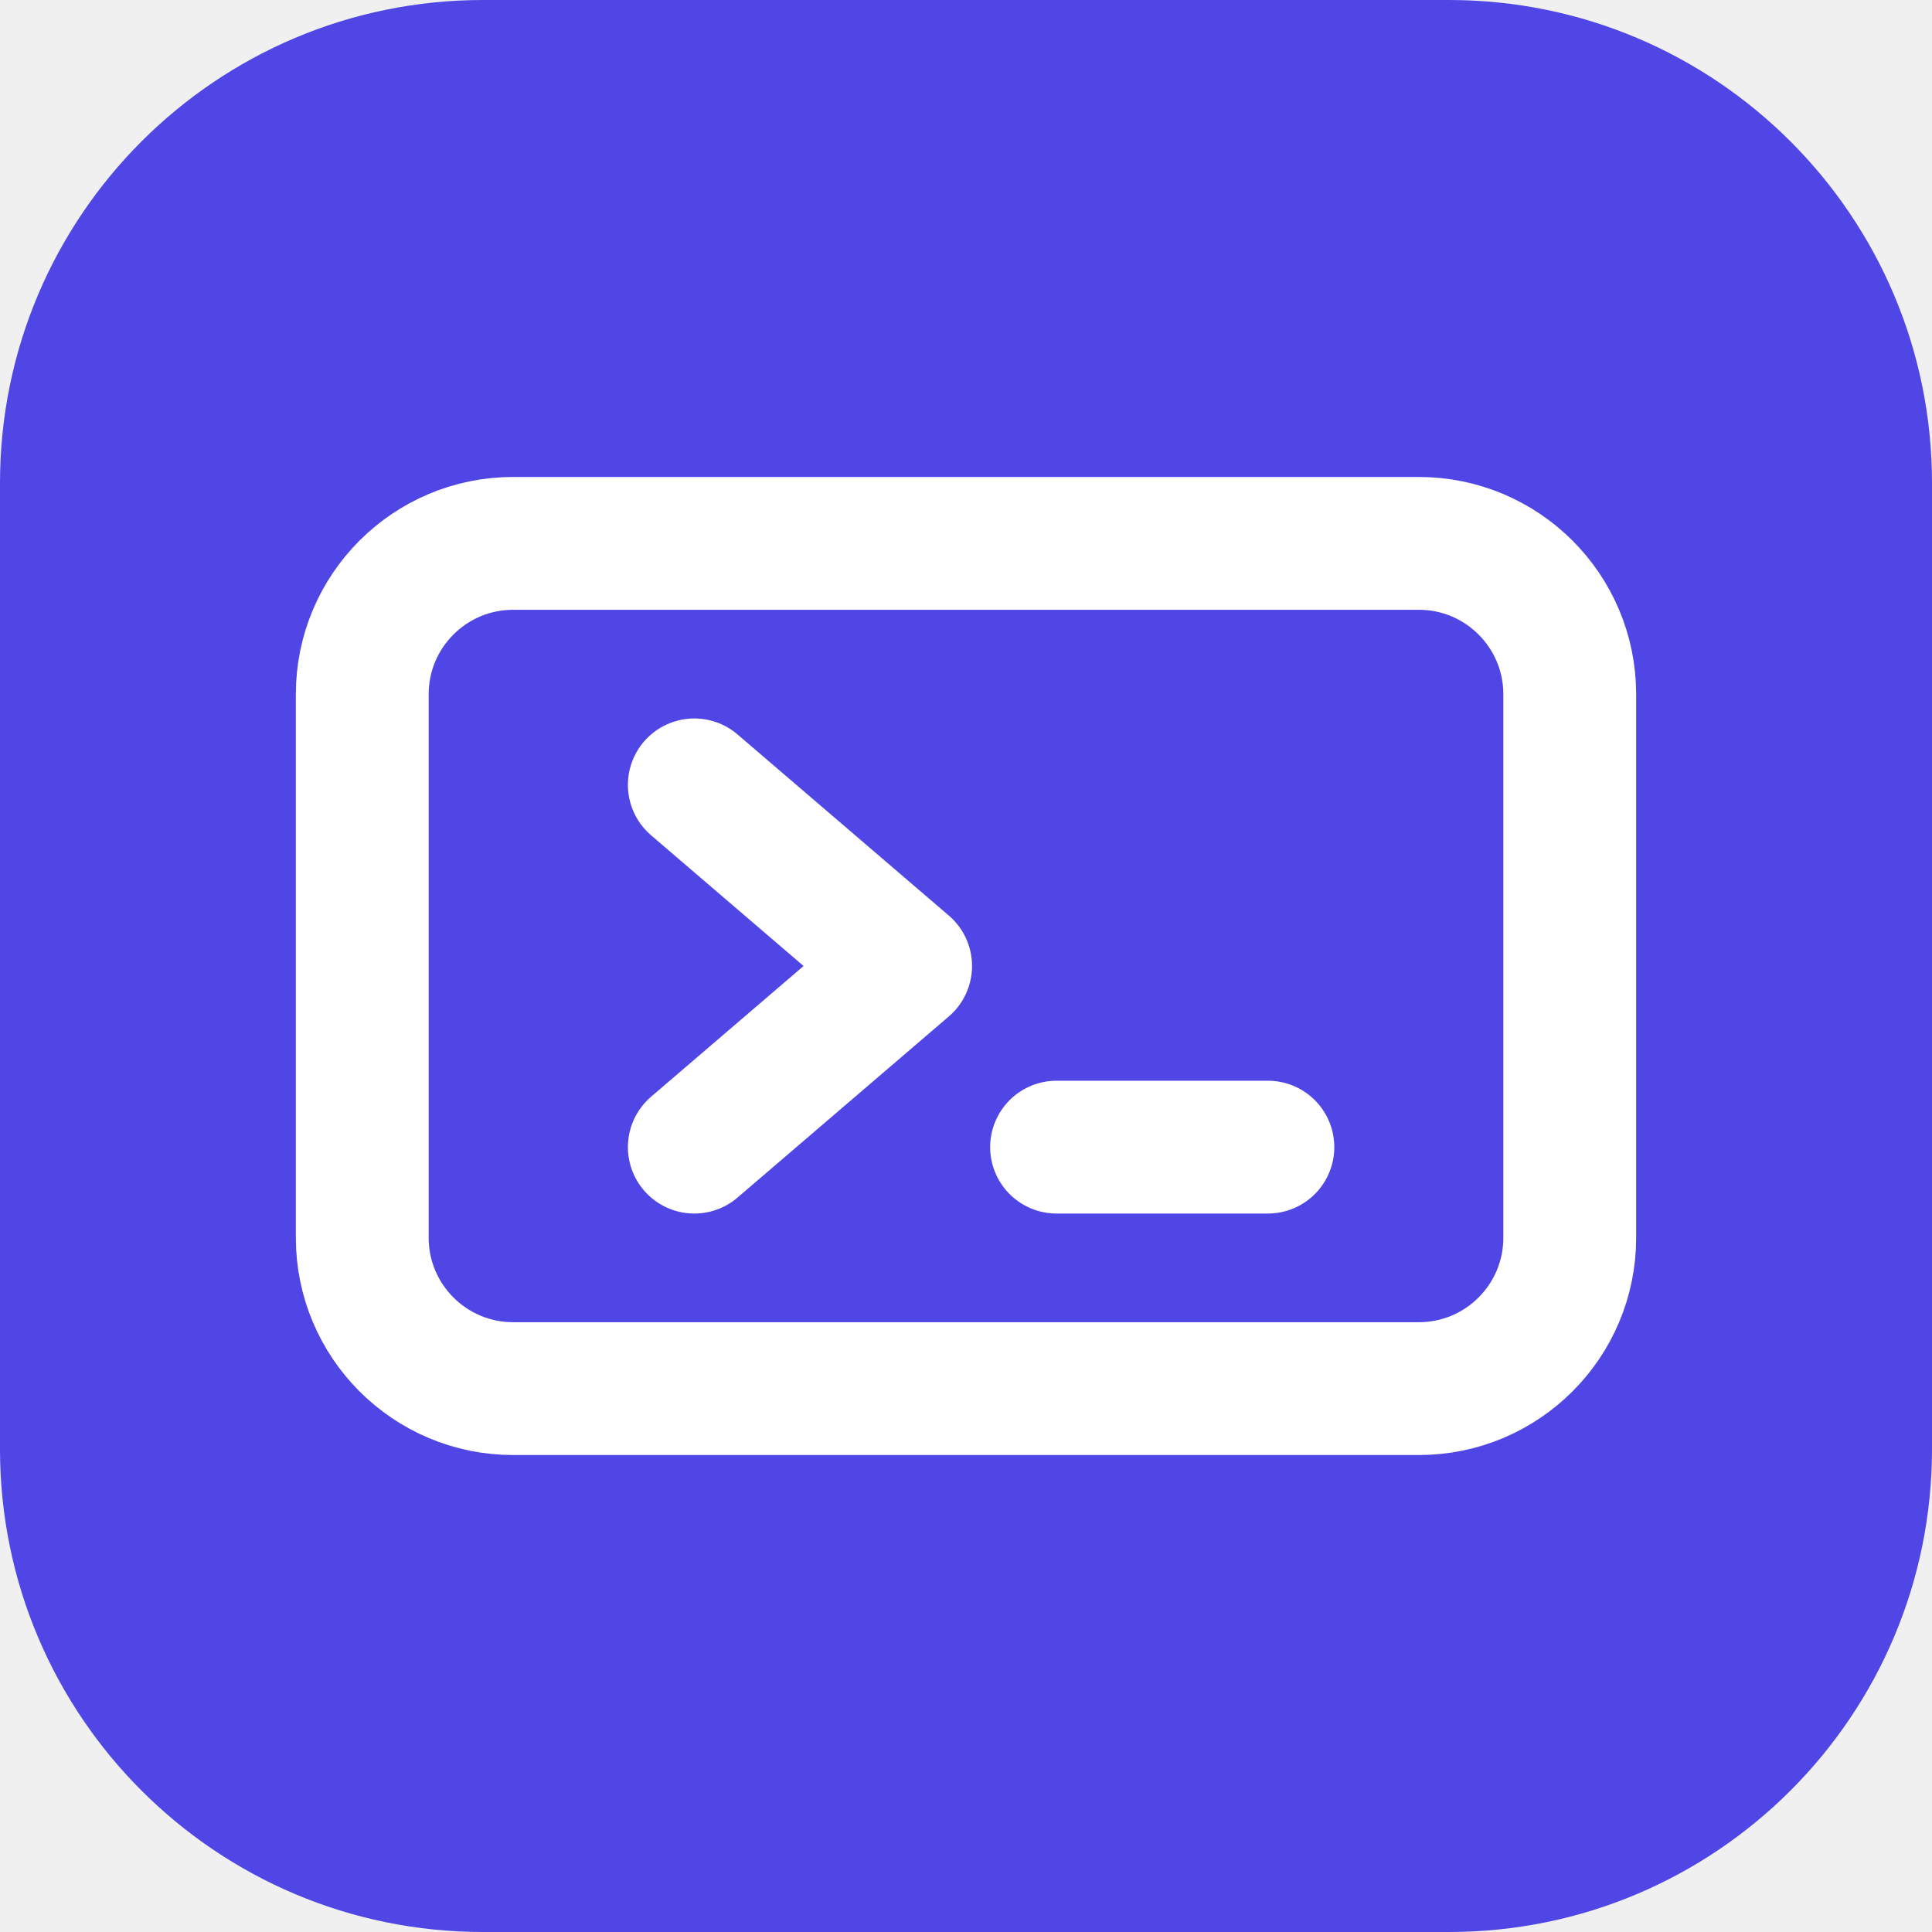
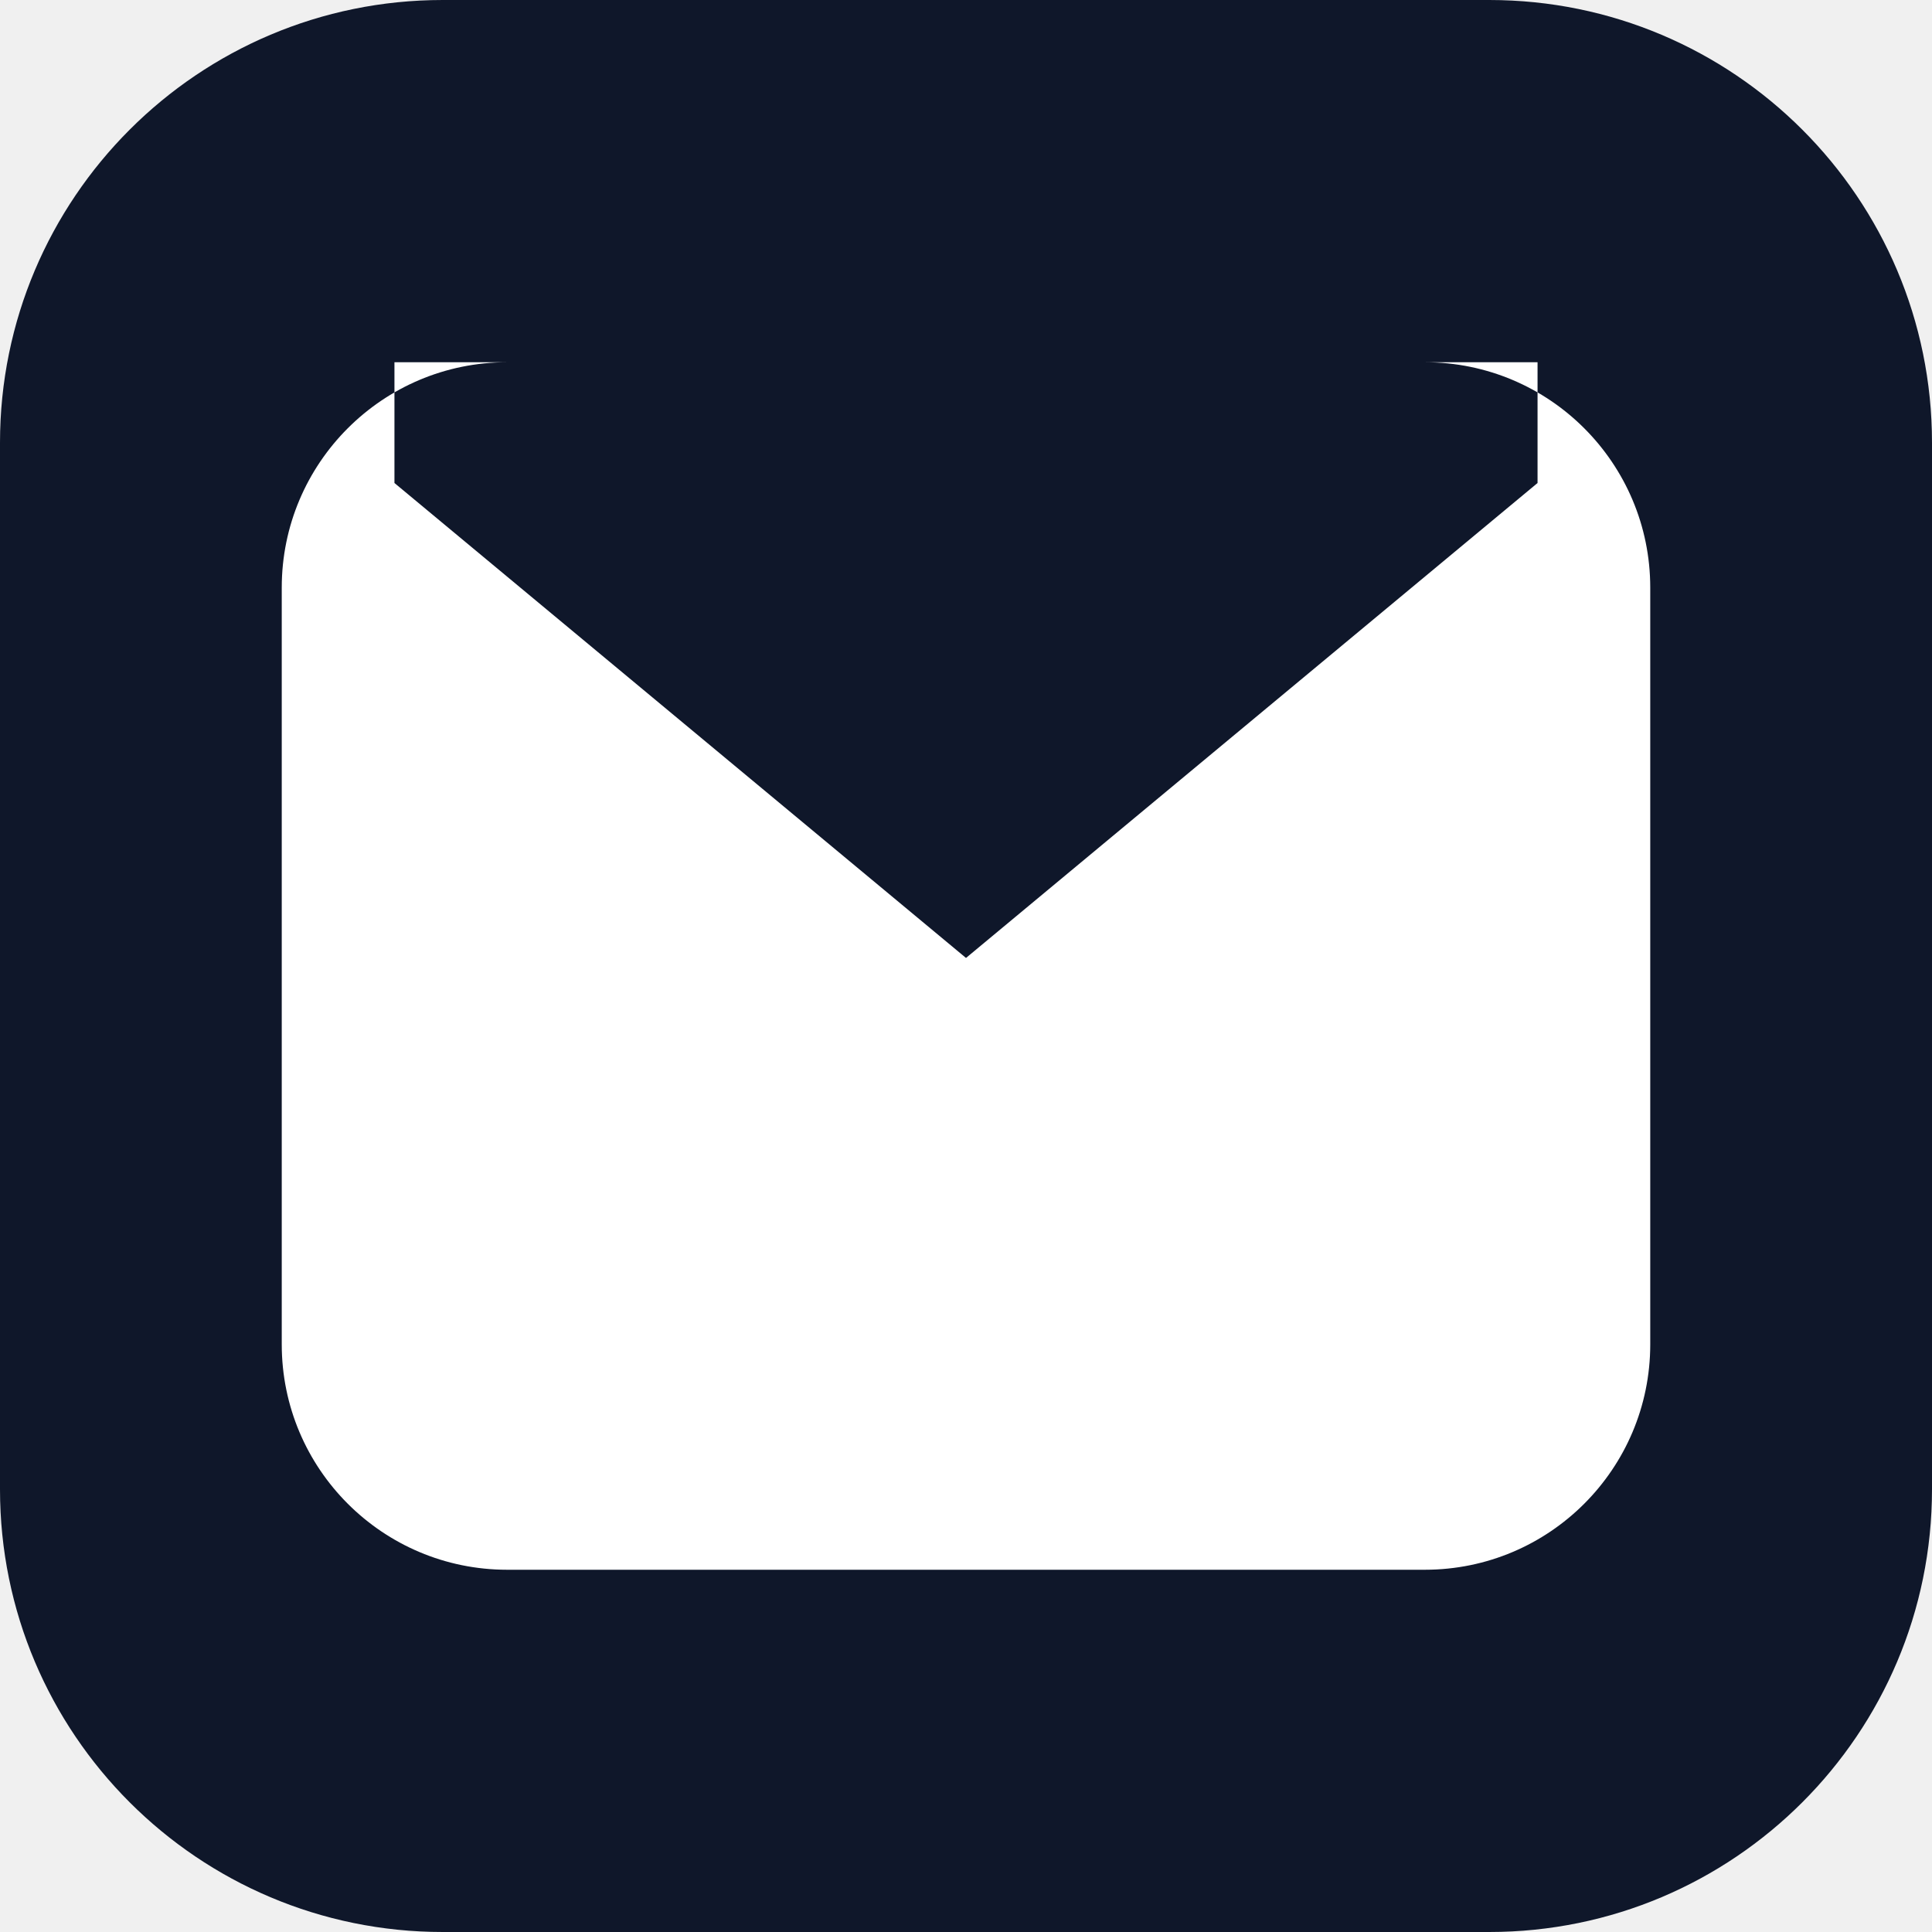
- <svg xmlns="http://www.w3.org/2000/svg" viewBox="0 0 32 32" width="32" height="32">
-   <rect width="32" height="32" rx="8" fill="#4F46E5" />
-   <g fill="none" stroke="#ffffff" stroke-width="2.2" stroke-linecap="round" stroke-linejoin="round">
-     <rect x="6" y="9" width="20" height="14" rx="2.5" />
-     <path d="M11.5 13 L15 16 L11.5 19" />
-     <path d="M17.5 19 H21" />
-   </g>
+ <svg xmlns="http://www.w3.org/2000/svg" viewBox="0 0 24 24" width="32" height="32">
+   <rect width="24" height="24" rx="5.5" fill="#0F172A" />
+   <path fill="#ffffff" fill-rule="evenodd" clip-rule="evenodd" d="M6.3 4.5H17.7A2.8 2.8 0 0 1 20.5 7.3V16.7A2.8 2.8 0 0 1 17.7 19.5H6.3A2.8 2.8 0 0 1 3.5 16.7V7.3A2.8 2.8 0 0 1 6.3 4.5ZM4.9 6 12 11.9 19.1 6 19.1 4.5 4.9 4.5Z" />
</svg>
